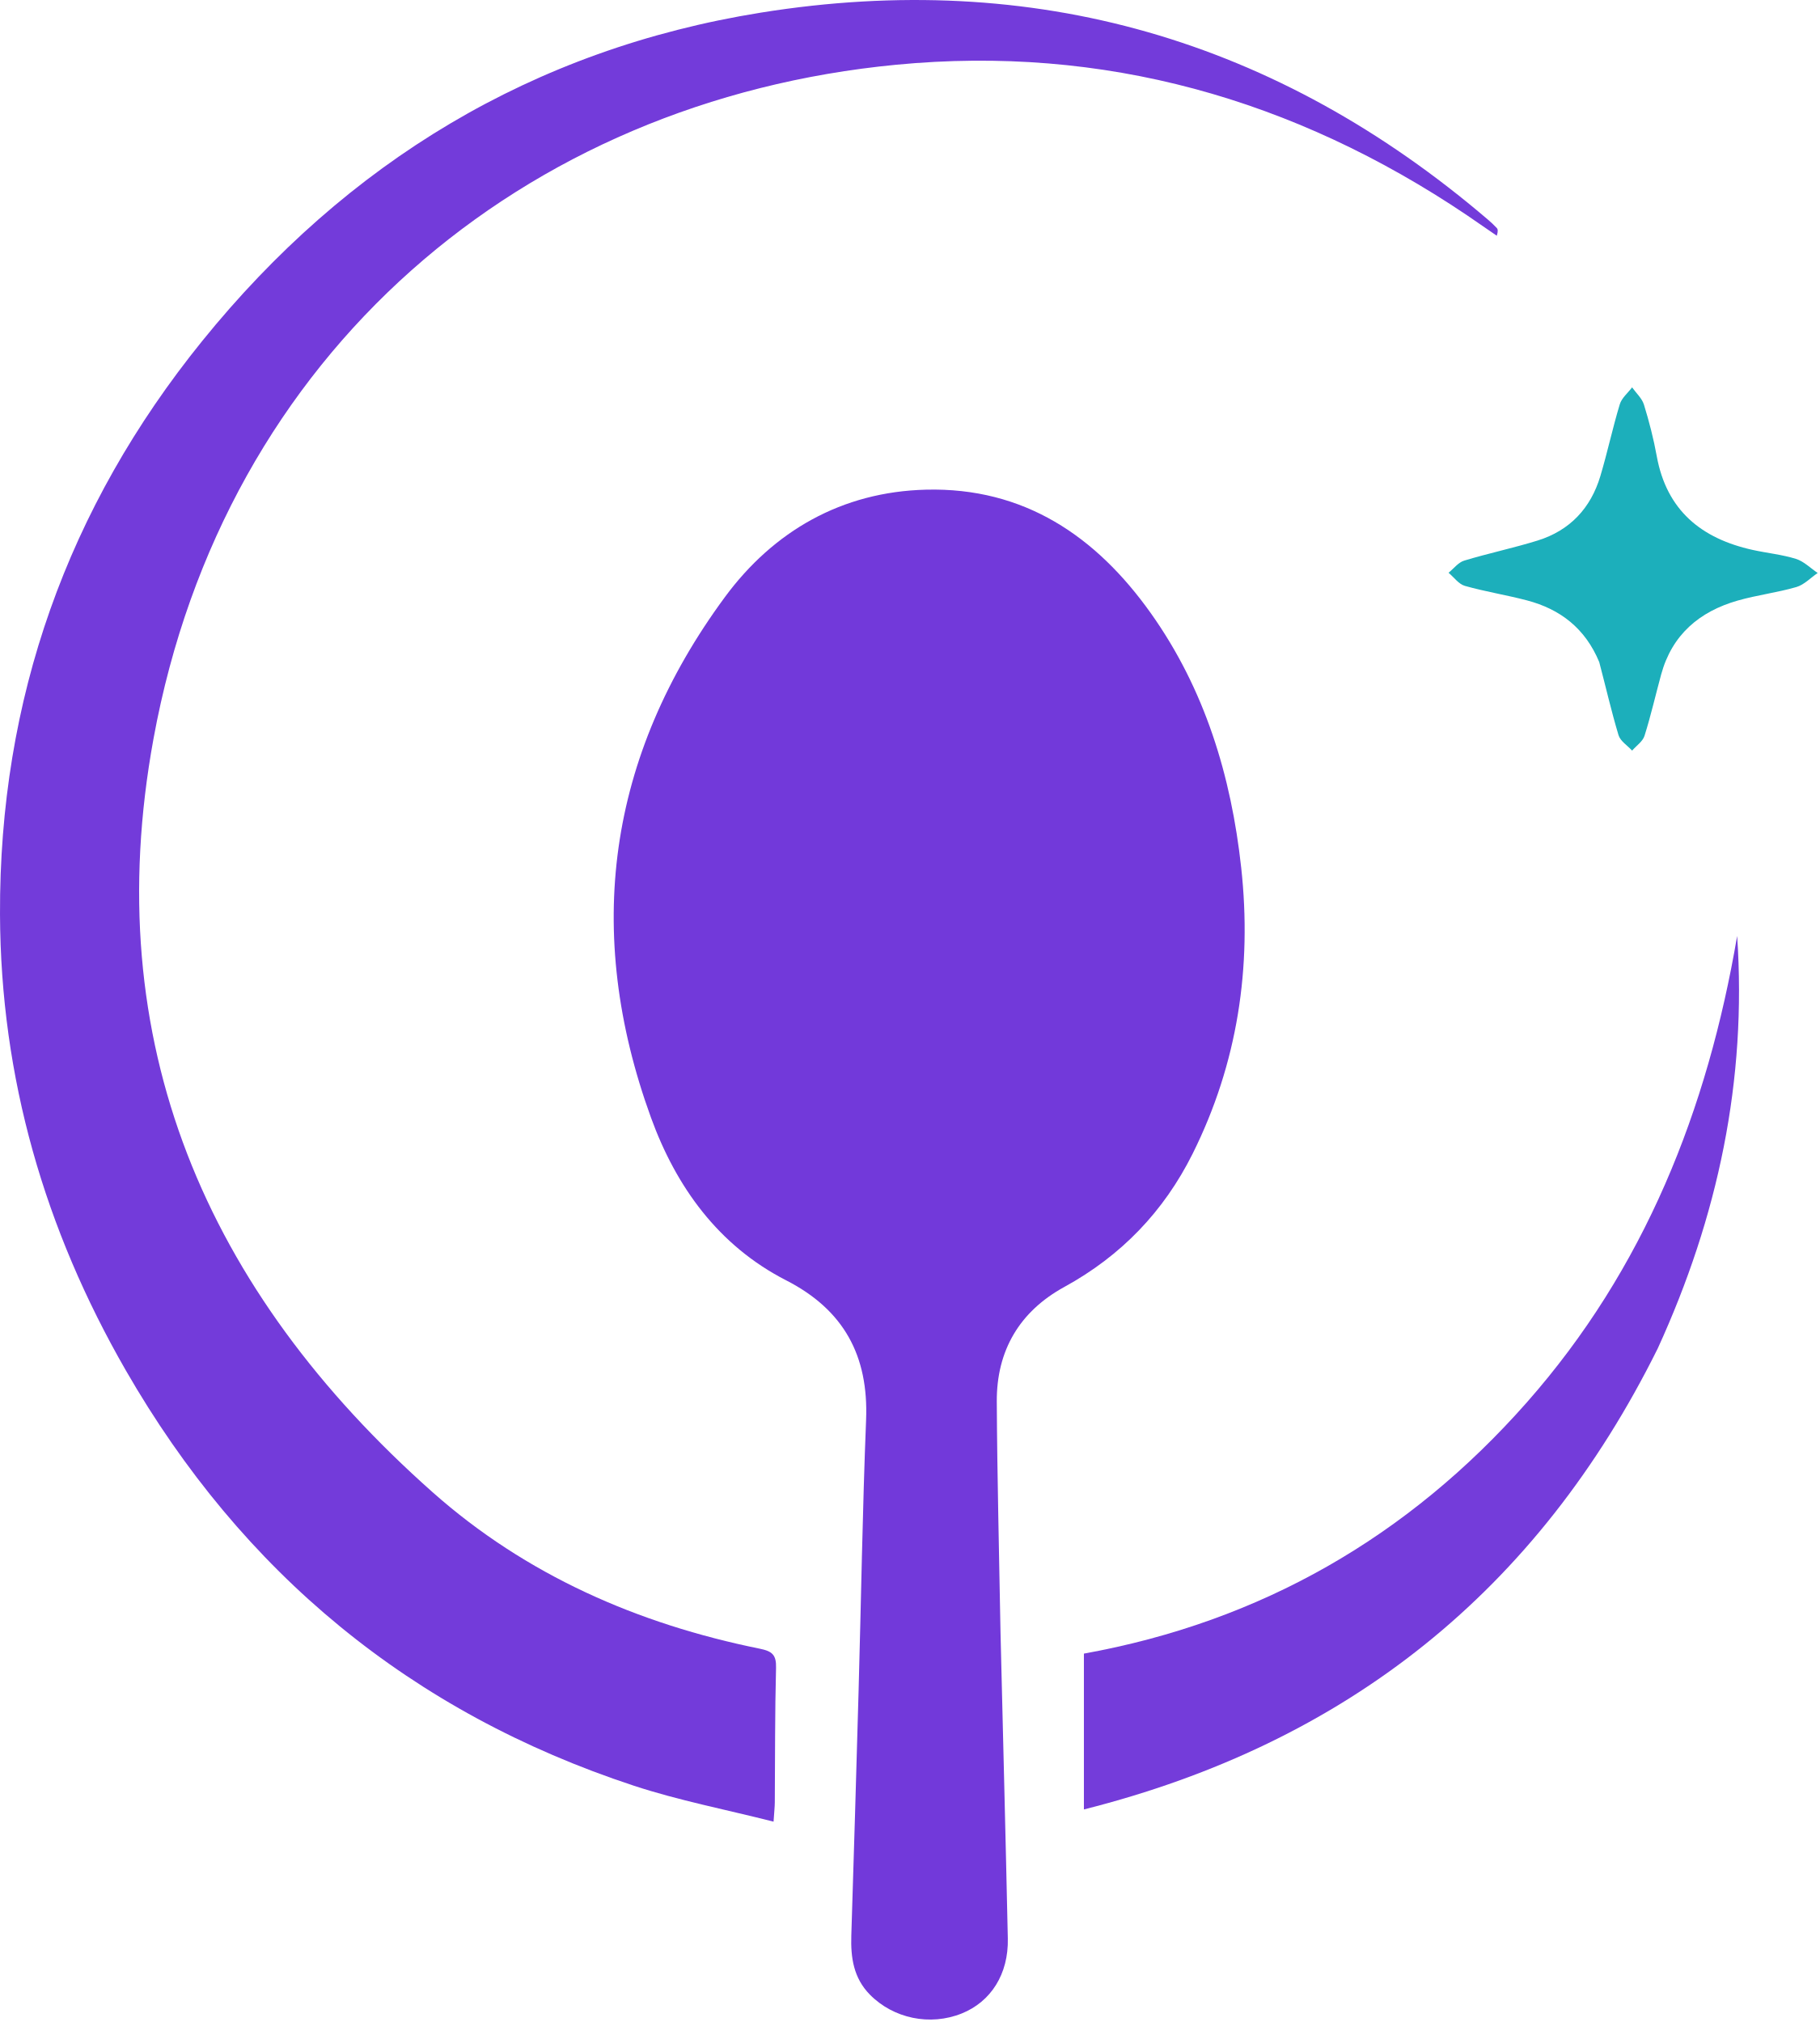
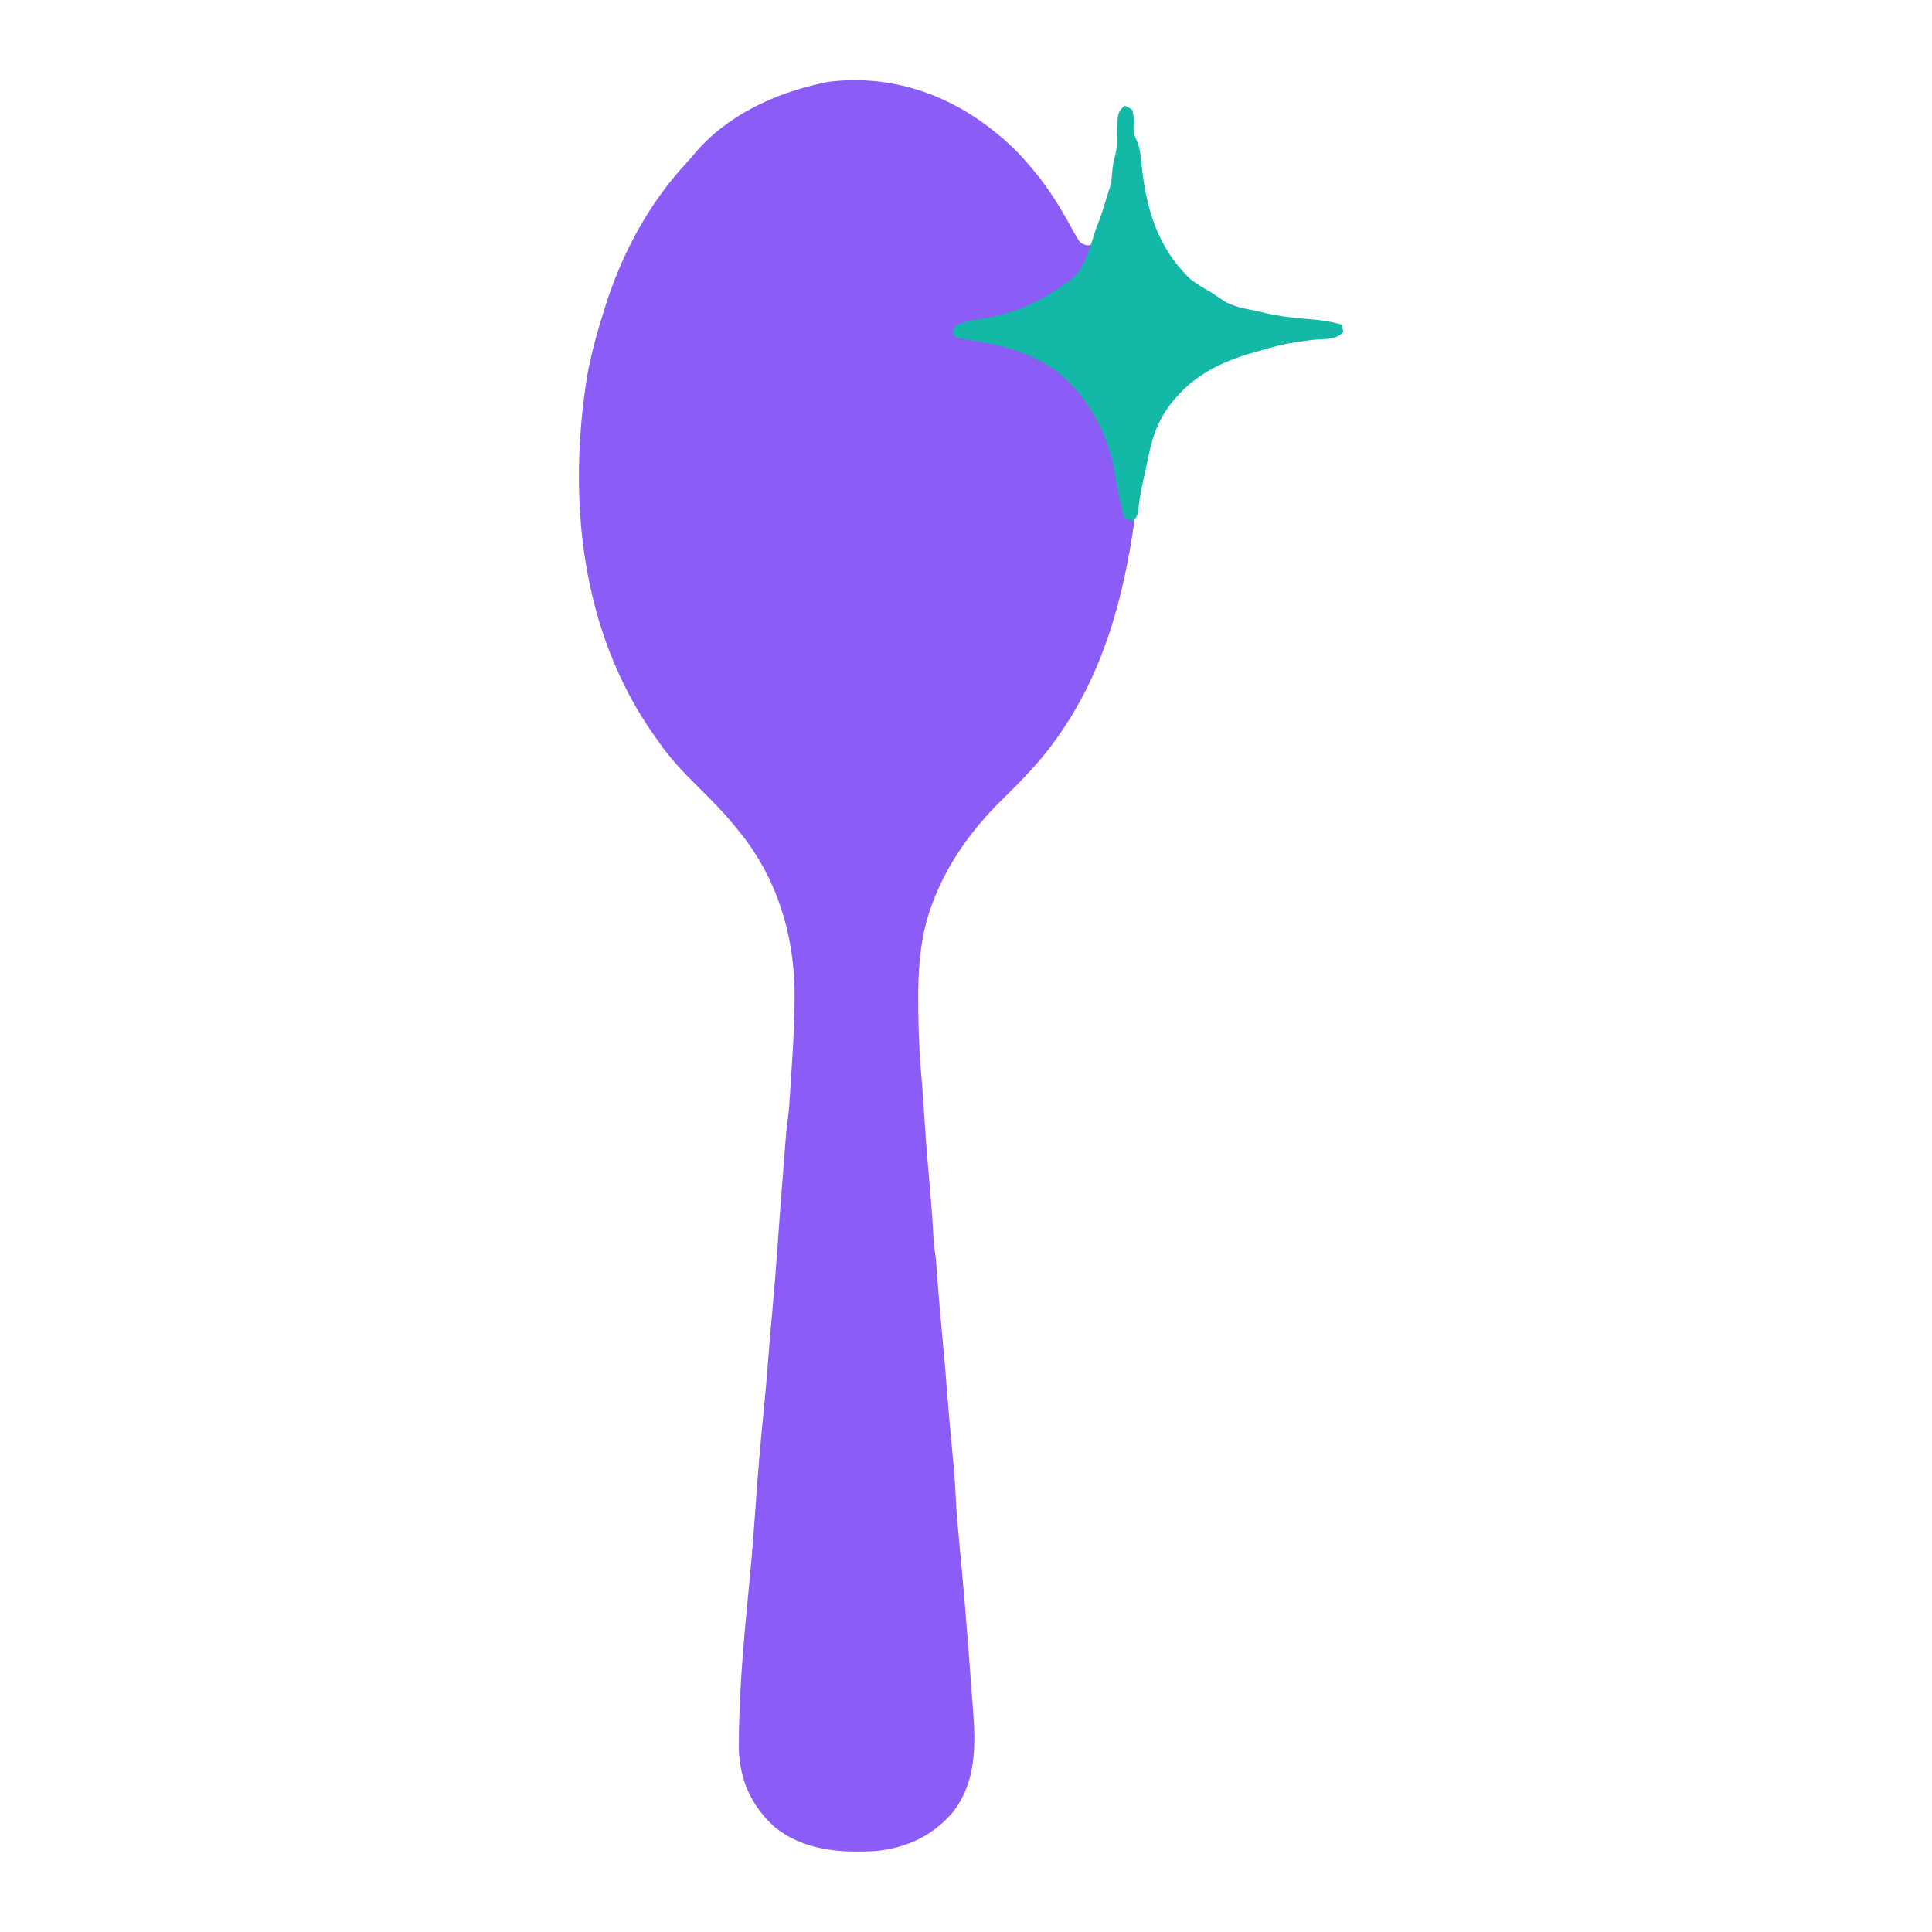
- <svg xmlns="http://www.w3.org/2000/svg" width="100%" height="100%" viewBox="0 0 513 570" version="1.1" xml:space="preserve" style="fill-rule:evenodd;clip-rule:evenodd;stroke-linejoin:round;stroke-miterlimit:2;">
-   <path d="M282.01,460.048c0.702,29.142 1.449,57.792 2.062,86.445c0.214,9.976 -4.748,17.781 -12.982,21.1c-8.927,3.597 -19.264,1.431 -25.897,-5.31c-4.601,-4.676 -5.432,-10.43 -5.236,-16.618c0.728,-22.981 1.412,-45.964 2.052,-68.948c0.71,-25.485 1.101,-50.981 2.114,-76.453c0.719,-18.067 -6.251,-30.999 -22.539,-39.342c-19.114,-9.79 -31.012,-26.372 -38.104,-45.894c-19.036,-52.401 -12.245,-101.8 20.841,-146.707c13.713,-18.612 32.978,-29.695 56.703,-30.284c27.612,-0.685 47.903,13.088 63.341,34.8c15.249,21.445 22.671,45.95 25.49,71.755c3.063,28.047 -0.992,55.178 -13.705,80.664c-8.115,16.268 -20.14,28.762 -36.158,37.539c-12.618,6.915 -19.102,17.927 -19.029,32.286c0.109,21.494 0.67,42.985 1.047,64.968Z" style="fill:#7239da;fill-rule:nonzero;" />
-   <path d="M413.469,60.657c-48.913,-32.908 -102.515,-48.006 -160.839,-42.409c-105.199,10.094 -189.436,81.137 -209.356,189.962c-15.673,85.623 14.784,155.777 78.65,212.436c26.317,23.347 57.824,37.15 92.249,44.123c3.447,0.698 4.665,1.703 4.569,5.367c-0.331,12.652 -0.253,25.314 -0.351,37.972c-0.01,1.294 -0.163,2.588 -0.351,5.414c-13.508,-3.429 -26.727,-5.966 -39.406,-10.14c-62.675,-20.637 -110.322,-59.963 -143.183,-117.095c-22.861,-39.746 -35.274,-82.473 -35.449,-128.53c-0.231,-60.657 19.005,-114.66 56.988,-161.623c40.767,-50.405 93.255,-82.269 157.467,-92.573c77.039,-12.362 145.52,7.572 204.911,58.323c0.885,0.756 1.747,1.551 2.534,2.405c0.309,0.335 0.384,0.885 -0.004,2.163c-2.711,-1.863 -5.422,-3.727 -8.431,-5.794Z" style="fill:#733bda;fill-rule:nonzero;" />
-   <path d="M467.265,380.126c-33.894,68.315 -87.651,111.261 -161.747,129.954l0,-43.927c49.916,-9.015 91.482,-32.977 124.858,-70.833c33.159,-37.609 50.923,-82.413 59.269,-131.472c2.767,40.686 -5.384,79.145 -22.38,116.278Z" style="fill:#743cda;fill-rule:nonzero;" />
-   <path d="M450.771,186.634c-3.954,-9.525 -11.004,-14.922 -20.382,-17.388c-5.787,-1.522 -11.732,-2.457 -17.485,-4.086c-1.744,-0.494 -3.081,-2.426 -4.604,-3.699c1.459,-1.175 2.746,-2.92 4.409,-3.424c6.838,-2.072 13.861,-3.54 20.683,-5.656c9.094,-2.822 14.994,-9.114 17.702,-18.187c1.997,-6.69 3.449,-13.544 5.471,-20.226c0.538,-1.777 2.28,-3.19 3.47,-4.77c1.147,1.617 2.789,3.081 3.345,4.88c1.469,4.76 2.716,9.62 3.608,14.521c2.775,15.258 12.554,23.219 27.018,26.419c4.061,0.899 8.259,1.298 12.208,2.527c2.24,0.697 4.102,2.612 6.134,3.978c-1.995,1.362 -3.815,3.327 -6.02,3.967c-5.416,1.574 -11.09,2.255 -16.515,3.806c-10.796,3.087 -18.514,9.614 -21.578,20.811c-1.579,5.771 -2.9,11.621 -4.7,17.32c-0.505,1.598 -2.296,2.79 -3.497,4.168c-1.316,-1.44 -3.32,-2.674 -3.828,-4.358c-2.013,-6.675 -3.559,-13.491 -5.437,-20.605Z" style="fill:#1cafbb;fill-rule:nonzero;" />
+ <svg xmlns="http://www.w3.org/2000/svg" viewBox="0 0 1024 1024">
+   <path d="M0 0 C7.64 5.93 14.41 11.97 20.61 19.41 C21.31 20.22 22.01 21.04 22.73 21.87 C29.88 30.33 35.83 39.4 41.22 49.05 C41.66 49.83 42.1 50.6 42.55 51.4 C43.41 52.92 44.25 54.45 45.07 55.99 C48 61.2 48 61.2 51.41 62.39 C51.77 62.4 51.77 62.4 53.61 62.41 C56.57 56.81 58.81 51.36 60.61 45.29 C60.86 44.43 61.12 43.57 61.38 42.68 C63.99 33.59 65.64 24.37 67.18 15.05 C67.73 11.67 68.31 8.3 68.9 4.93 C69.16 3.46 69.41 1.99 69.66 0.51 C70.5 -4.36 70.5 -4.36 71.61 -6.59 C72.6 -6.59 73.59 -6.59 74.61 -6.59 C76.39 1.13 77.87 8.83 79.05 16.66 C83.08 42.95 89.31 69.11 112 85.76 C131.4 98.03 154.79 101.5 177.22 103.89 C180.32 104.37 182.77 105.11 185.61 106.41 C185.61 107.4 185.61 108.39 185.61 109.41 C178 111.21 170.42 112.62 162.7 113.75 C138.29 117.37 112.42 123.24 96.92 144.1 C90.07 154.56 85.48 165.26 82.61 177.41 C82.53 177.75 82.53 177.75 82.12 179.44 C79.81 189.24 78.19 199.07 76.8 209.04 C71.02 249.54 60.52 288.54 36.61 322.41 C36.22 322.97 35.83 323.53 35.43 324.1 C26.99 336.1 16.78 346.39 6.35 356.63 C-10.64 373.4 -24.47 393.17 -31.89 416.04 C-32.11 416.7 -32.33 417.37 -32.55 418.05 C-36.99 433.03 -37.88 448.46 -37.7 463.97 C-37.69 465.74 -37.68 467.51 -37.67 469.27 C-37.57 481.99 -36.86 494.58 -35.67 507.24 C-35.16 513.1 -34.82 518.98 -34.45 524.85 C-33.64 537.58 -32.59 550.29 -31.44 563 C-30.74 570.86 -30.15 578.72 -29.76 586.6 C-29.54 590.92 -29.03 595.14 -28.39 599.41 C-28.23 601.16 -28.08 602.91 -27.96 604.66 C-27.89 605.64 -27.82 606.63 -27.74 607.64 C-27.67 608.7 -27.59 609.76 -27.52 610.85 C-26.76 621.05 -25.87 631.23 -24.89 641.41 C-23.86 652.11 -22.95 662.81 -22.16 673.53 C-21.51 682.32 -20.68 691.08 -19.83 699.85 C-19.02 708.2 -18.24 716.53 -17.89 724.91 C-17.55 733.09 -16.8 741.21 -16.02 749.35 C-14.88 761.14 -13.81 772.92 -12.83 784.72 C-12.77 785.48 -12.7 786.23 -12.64 787.01 C-11.55 800.15 -10.55 813.29 -9.61 826.43 C-9.46 828.5 -9.3 830.57 -9.13 832.63 C-7.41 853.61 -5.66 875.46 -19.4 892.97 C-29.87 905.24 -43.37 911.64 -59.39 913.41 C-78.6 914.71 -98.94 913.26 -114.3 900.35 C-126.18 889.35 -132.13 876.09 -132.79 859.78 C-132.8 857.81 -132.79 855.83 -132.77 853.85 C-132.76 853.29 -132.76 853.29 -132.74 850.43 C-132.29 822.71 -129.54 795 -126.87 767.42 C-125.69 755.08 -124.73 742.73 -123.89 730.35 C-122.8 714.2 -121.38 698.1 -119.8 681.98 C-119.63 680.26 -119.47 678.54 -119.3 676.81 C-119.22 675.99 -119.14 675.16 -119.05 674.31 C-118.31 666.73 -117.69 659.14 -117.11 651.55 C-116.5 643.63 -115.8 635.72 -115.09 627.81 C-114.03 615.97 -113.05 604.13 -112.23 592.27 C-111.42 580.54 -110.51 568.82 -109.6 557.1 C-109.42 554.78 -109.24 552.46 -109.06 550.14 C-108.81 546.85 -108.55 543.56 -108.29 540.27 C-108.22 539.28 -108.14 538.29 -108.06 537.27 C-107.76 533.45 -107.43 529.68 -106.88 525.9 C-106.22 521.21 -105.93 516.51 -105.64 511.78 C-105.57 510.76 -105.51 509.73 -105.44 508.68 C-105.3 506.5 -105.17 504.33 -105.03 502.16 C-104.83 498.91 -104.62 495.67 -104.41 492.42 C-103.75 482.07 -103.26 471.75 -103.25 461.37 C-103.25 460.49 -103.25 459.61 -103.25 458.71 C-103.44 427.68 -112.7 397.59 -132.39 373.41 C-133.22 372.38 -134.04 371.36 -134.89 370.3 C-141.14 362.67 -148 355.76 -155.02 348.85 C-162.54 341.42 -169.4 334.14 -175.39 325.41 C-176.2 324.28 -177.01 323.16 -177.81 322.03 C-216.54 266.98 -223.67 196.88 -213.2 131.9 C-211.15 120.16 -207.95 108.78 -204.39 97.41 C-204.11 96.52 -203.84 95.63 -203.55 94.71 C-194.71 66.78 -180.61 40.38 -160.61 18.83 C-159.16 17.26 -157.75 15.64 -156.39 13.99 C-139.28 -6.4 -113.95 -18.12 -88.39 -23.59 C-87.94 -23.68 -87.94 -23.68 -85.64 -24.18 C-54.32 -28.13 -24.86 -18.99 0 0 Z " fill="#8B5CF6" transform="translate(524.3911,67.58765)" />
+   <path d="M0 0 C1.94 0.81 1.94 0.81 4 2 C5.2 5.6 4.94 8.48 4.74 12.23 C5 15 5 15 6.45 18.32 C8.13 22.32 8.61 25.92 8.94 30.19 C11.3 53.92 17.2 75.02 35 92 C38.52 94.65 42.15 96.86 46 99 C47.13 99.74 48.26 100.48 49.38 101.25 C50.24 101.83 51.11 102.41 52 103 C52.37 103.25 52.37 103.25 54.26 104.52 C57.34 106.19 60 106.83 63.44 107.5 C70.86 108.97 70.86 108.97 74.25 109.79 C82.54 111.77 90.7 112.65 99.19 113.27 C104.68 113.68 109.7 114.5 115 116 C115.33 117.32 115.66 118.64 116 120 C112.14 124 107.46 123.62 102.25 123.94 C93.58 124.63 85.63 125.89 77.26 128.34 C74.64 129.1 72.02 129.82 69.39 130.54 C47.58 136.66 31.23 145.78 19.25 165.88 C15.08 173.97 13.35 182.66 11.52 191.52 C11.05 193.74 10.57 195.94 10.06 198.14 C8.93 203.16 7.92 208.07 7.44 213.19 C7 217 7 217 5 220 C3.35 219.67 1.7 219.34 0 219 C-0.63 216.42 -1.26 213.83 -1.88 211.25 C-2.06 210.47 -2.25 209.69 -2.44 208.88 C-3.44 204.66 -4.26 200.5 -4.81 196.19 C-8.21 174.41 -19.35 153.4 -37 140 C-50.53 130.58 -65.4 126.69 -81.51 124.29 C-82.45 124.15 -83.4 124.01 -84.37 123.86 C-85.22 123.74 -86.06 123.62 -86.93 123.5 C-89 123 -89 123 -91 121 C-90.87 118.98 -90.87 118.98 -90 117 C-85.27 114.31 -79.33 113.6 -74.01 112.72 C-57.92 110.03 -44.08 103.7 -31 94 C-30.38 93.58 -29.75 93.17 -29.11 92.74 C-20.71 86.7 -18.19 74.25 -15 65 C-14.49 63.64 -13.97 62.29 -13.44 60.94 C-11.68 56.32 -10.3 51.58 -8.87 46.86 C-8.27 44.9 -7.65 42.94 -7 41 C-6.82 39.25 -6.68 37.5 -6.56 35.75 C-6.29 32.37 -5.88 29.59 -4.94 26.31 C-4.05 23.16 -3.97 20.64 -4.05 17.39 C-3.74 3.74 -3.74 3.74 0 0 Z " fill="#14B8A6" transform="translate(596,56)" />
</svg>
